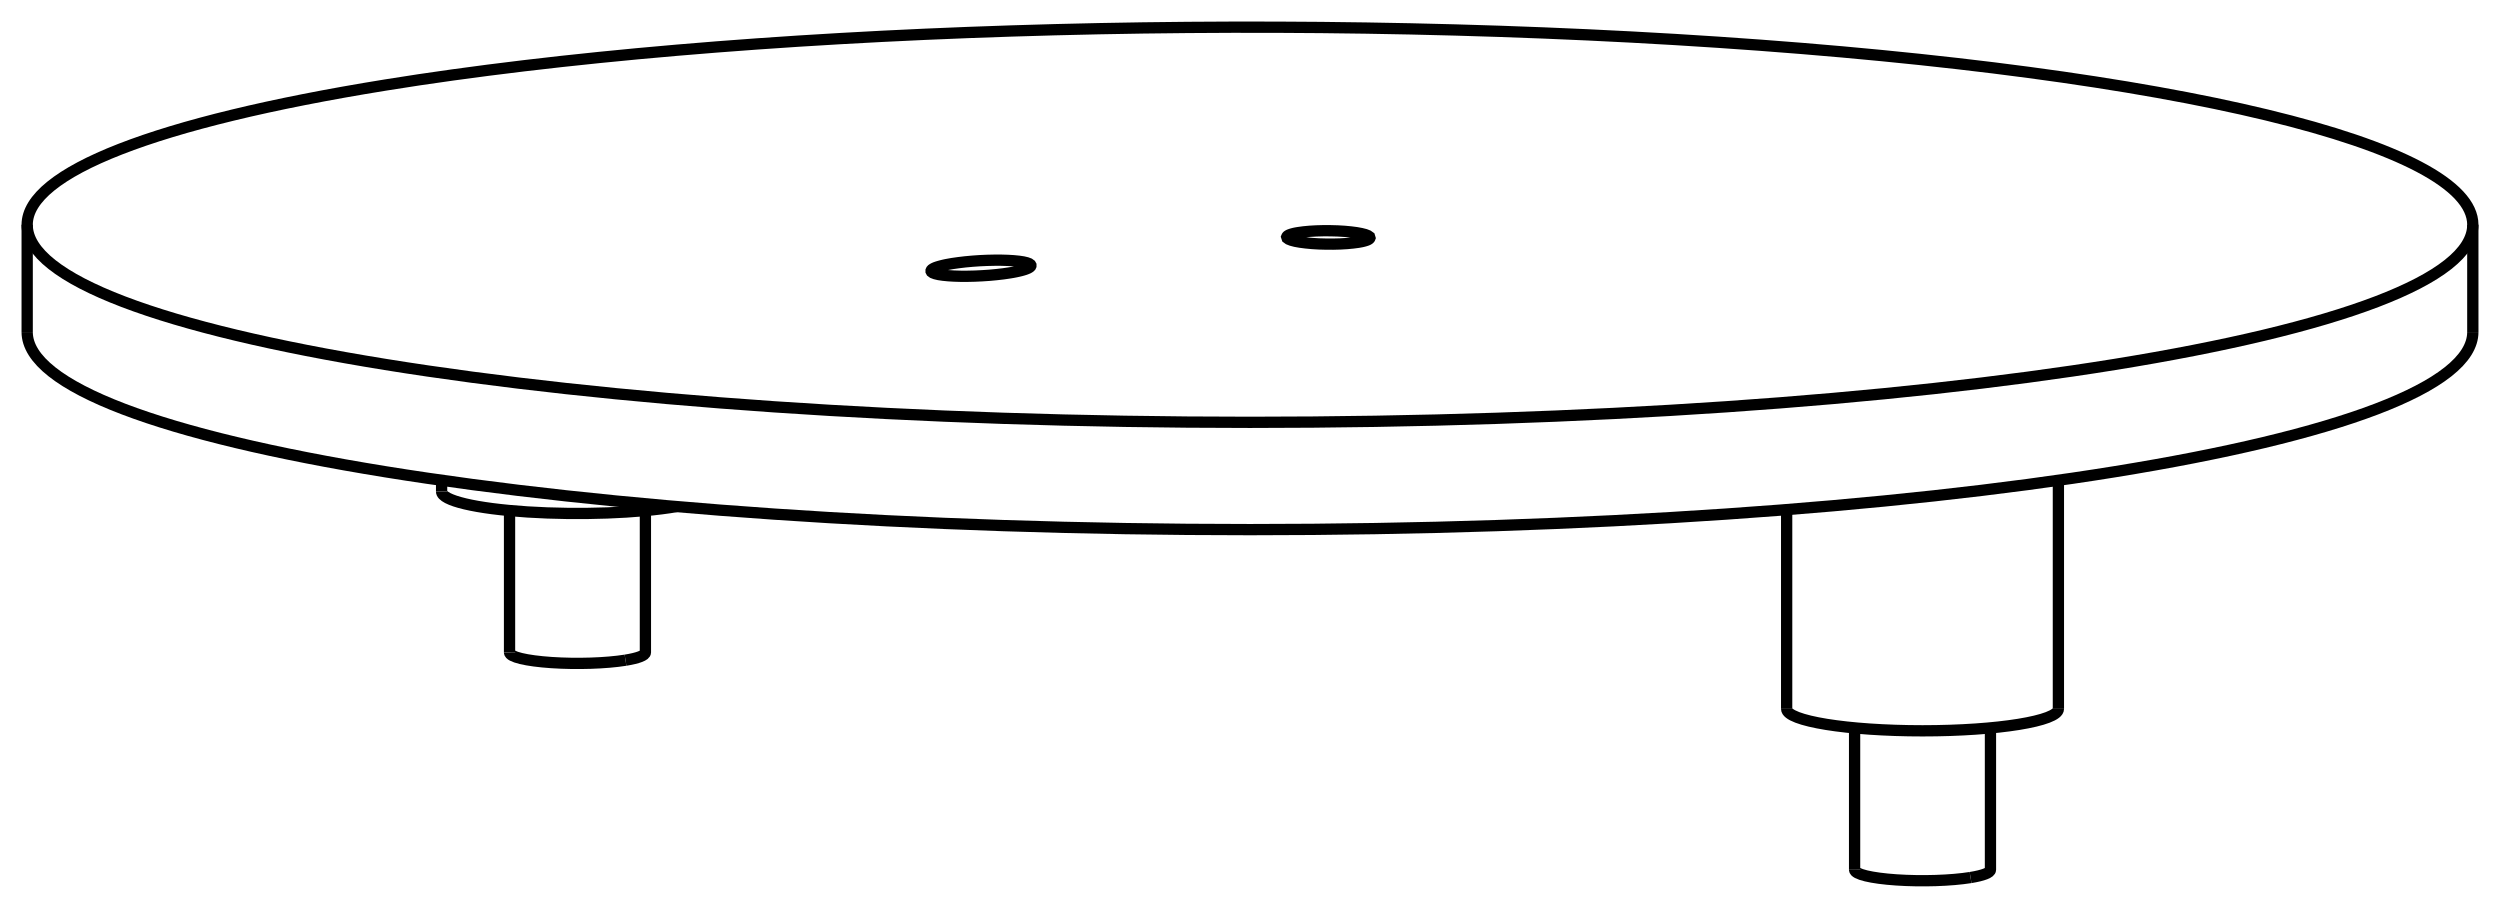
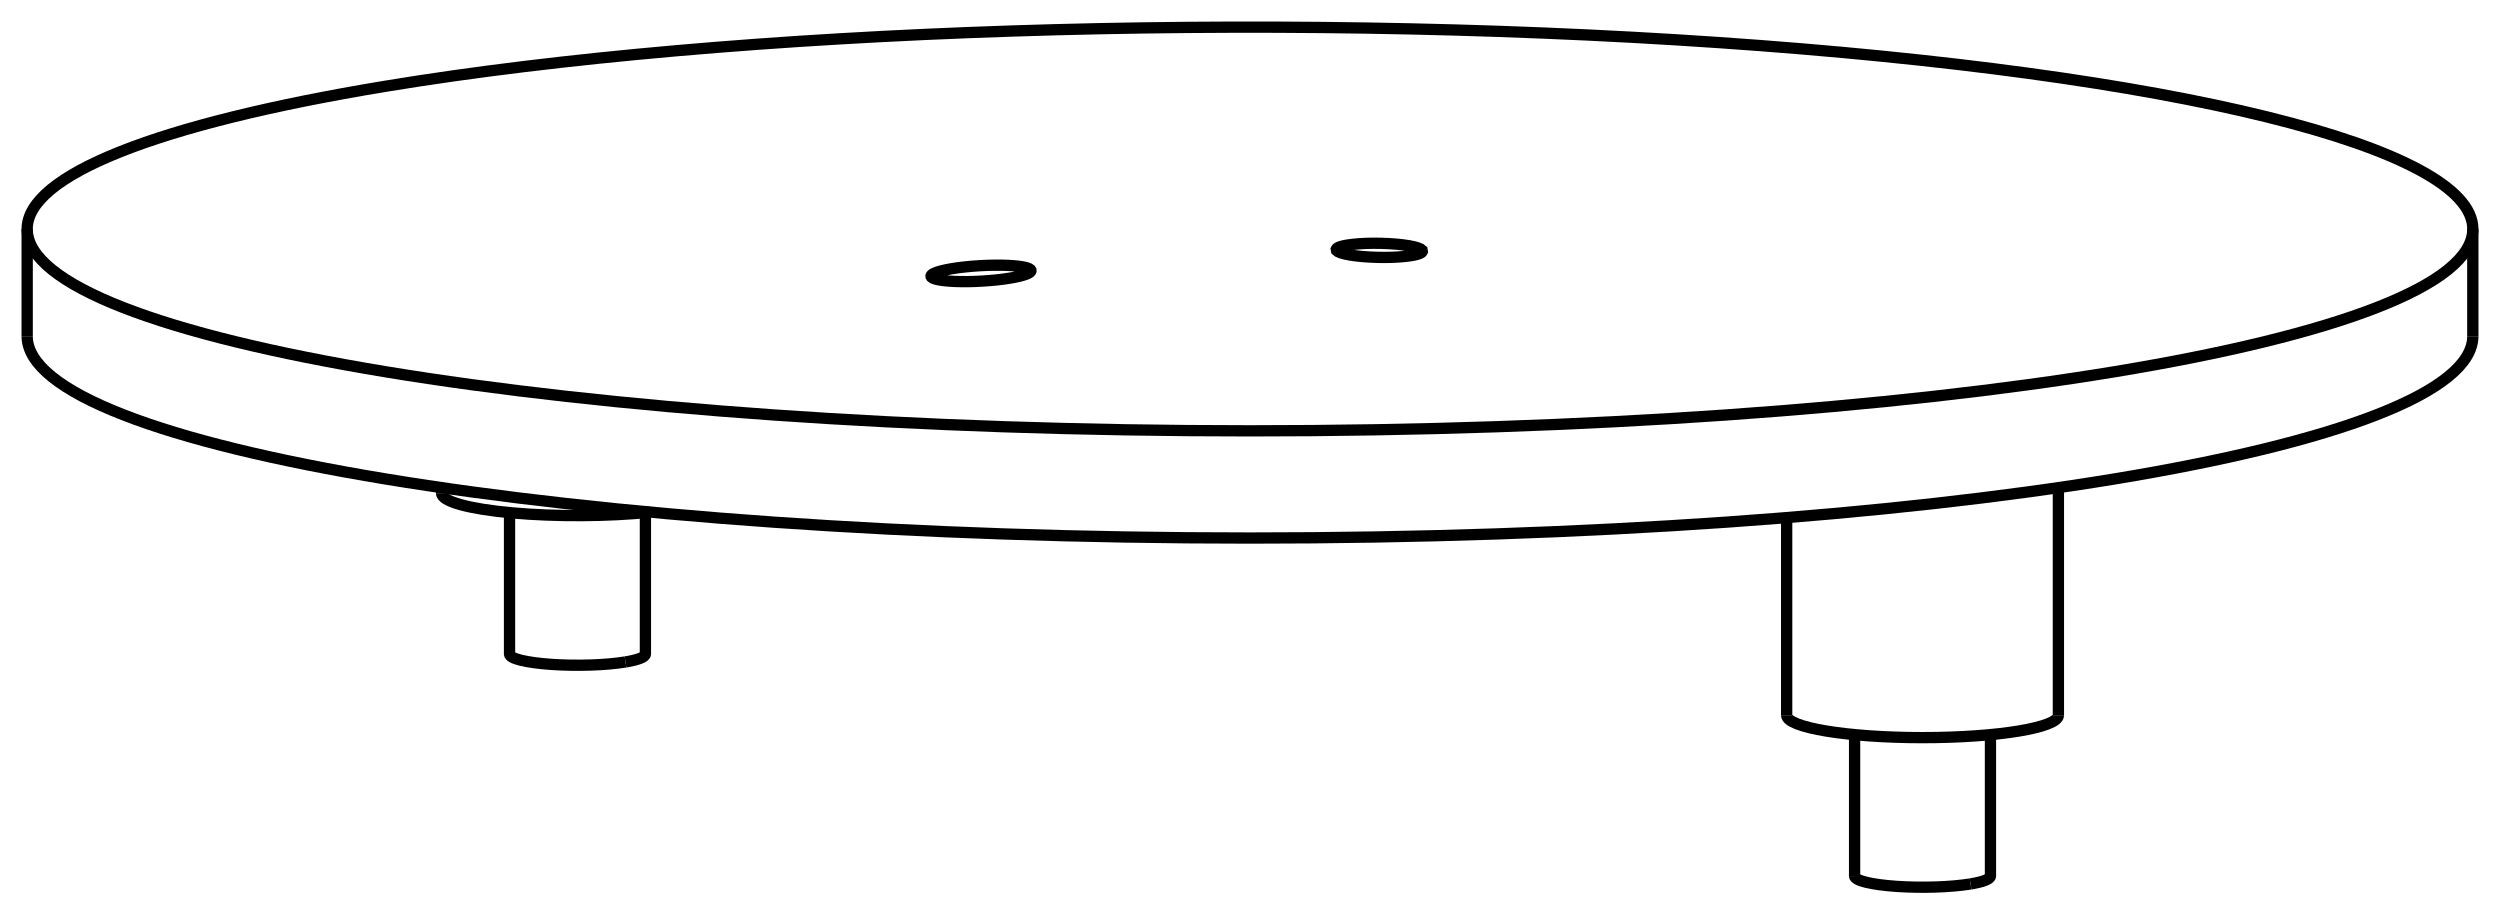
- <svg xmlns="http://www.w3.org/2000/svg" version="1.1" viewBox="-46 -17.726 92 33.411" fill="none" stroke="black" stroke-width="0.6%" vector-effect="non-scaling-stroke">
-   <path d="M -31.82 -14.596 A 45 7.271 360 0 1 45 -9.455 A 45 7.271 360 0 1 -45 -9.455 A 45 7.271 360 0 1 -31.82 -14.596 Z" />
-   <path d="M -45 -5.507 A 45 7.271 180 0 0 45 -5.507" />
-   <path d="M -10.96 -8.027 L -10.728 -8.06 L -10.477 -8.09 L -10.214 -8.114 L -9.944 -8.133 L -9.674 -8.145 L -9.408 -8.151 L -9.152 -8.151 L -8.913 -8.144 L -8.696 -8.131 L -8.505 -8.112 L -8.344 -8.088 L -8.217 -8.058 L -8.127 -8.024 L -8.075 -7.986 L -8.064 -7.966 L -8.064 -7.944 L -8.074 -7.922 L -8.095 -7.9 L -8.127 -7.877 L -8.169 -7.854 L -8.221 -7.832 L -8.283 -7.809 L -8.355 -7.787 L -8.436 -7.765 L -8.525 -7.744 L -8.622 -7.723 L -8.727 -7.703 L -8.839 -7.684 L -9.071 -7.65 L -9.322 -7.621 L -9.585 -7.596 L -9.855 -7.578 L -10.125 -7.565 L -10.391 -7.559 L -10.647 -7.559 L -10.886 -7.566 L -11.103 -7.579 L -11.294 -7.598 L -11.455 -7.622 L -11.582 -7.652 L -11.672 -7.686 L -11.724 -7.724 L -11.735 -7.745 L -11.735 -7.766 L -11.725 -7.788 L -11.704 -7.811 L -11.672 -7.833 L -11.63 -7.856 L -11.578 -7.879 L -11.516 -7.901 L -11.444 -7.923 L -11.363 -7.945 L -11.274 -7.967 L -11.177 -7.988 L -11.072 -8.007 L -10.96 -8.027 Z" />
-   <path d="M 1.778 -9.167 L 1.976 -9.194 L 2.201 -9.215 L 2.446 -9.229 L 2.704 -9.236 L 2.968 -9.235 L 3.228 -9.228 L 3.479 -9.213 L 3.712 -9.191 L 3.92 -9.164 L 4.098 -9.131 L 4.24 -9.095 L 4.341 -9.055 L 4.4 -9.013 L 4.413 -8.97 L 4.408 -8.957 L 4.399 -8.945 L 4.386 -8.932 L 4.369 -8.92 L 4.348 -8.907 L 4.323 -8.895 L 4.293 -8.883 L 4.26 -8.872 L 4.224 -8.861 L 4.183 -8.85 L 4.139 -8.839 L 4.092 -8.829 L 4.041 -8.82 L 3.987 -8.81 L 3.789 -8.784 L 3.564 -8.763 L 3.319 -8.749 L 3.061 -8.742 L 2.798 -8.743 L 2.537 -8.75 L 2.286 -8.765 L 2.054 -8.787 L 1.845 -8.814 L 1.667 -8.846 L 1.526 -8.883 L 1.424 -8.923 L 1.366 -8.965 L 1.352 -9.008 L 1.357 -9.02 L 1.366 -9.033 L 1.379 -9.046 L 1.396 -9.058 L 1.418 -9.071 L 1.443 -9.083 L 1.472 -9.094 L 1.505 -9.106 L 1.542 -9.117 L 1.582 -9.128 L 1.626 -9.139 L 1.674 -9.149 L 1.724 -9.158 L 1.778 -9.167 Z" />
-   <path d="M 19.749 8.36 A 5 0.808 180 0 0 29.749 8.36" />
-   <path d="M -29.749 0.362 A 5 0.808 180 0 0 -21.101 0.915" />
-   <path d="M 26.517 14.567 A 2.5 0.404 180 0 0 27.249 14.281 L 27.249 9.06" />
-   <path d="M 22.249 14.281 A 2.5 0.404 180 0 0 26.517 14.567" />
-   <path d="M -22.981 6.569 A 2.5 0.404 180 0 0 -22.249 6.284 L -22.249 1.062" />
-   <path d="M -27.249 6.284 A 2.5 0.404 180 0 0 -22.981 6.569" />
-   <path d="M -45 -9.455 L -45 -5.507" />
-   <path d="M 45 -9.455 L 45 -5.507" />
-   <path d="M 19.749 1.026 L 19.749 8.36" />
-   <path d="M 29.749 -0.052 L 29.749 8.36" />
-   <path d="M -29.749 -0.052 L -29.749 0.362" />
-   <path d="M 22.249 14.281 L 22.249 9.06" />
-   <path d="M -27.249 6.284 L -27.249 1.062" />
+ <svg xmlns="http://www.w3.org/2000/svg" version="1.1" viewBox="-46 -17.649 92 33.651" fill="none" stroke="black" stroke-width="0.6%" vector-effect="non-scaling-stroke">
+   <path d="M -31.82 -14.474 A 45 7.428 360 0 1 45 -9.222 A 45 7.428 360 0 1 -45 -9.222 A 45 7.428 360 0 1 -31.82 -14.474 Z" />
+   <path d="M -45 -5.277 A 45 7.428 180 0 0 45 -5.277" />
+   <path d="M -10.96 -7.763 L -10.728 -7.798 L -10.478 -7.827 L -10.215 -7.852 L -9.946 -7.871 L -9.675 -7.884 L -9.41 -7.89 L -9.155 -7.89 L -8.916 -7.884 L -8.699 -7.87 L -8.507 -7.851 L -8.346 -7.826 L -8.219 -7.796 L -8.128 -7.761 L -8.076 -7.723 L -8.064 -7.701 L -8.063 -7.679 L -8.073 -7.657 L -8.094 -7.634 L -8.126 -7.611 L -8.168 -7.588 L -8.22 -7.564 L -8.282 -7.541 L -8.354 -7.518 L -8.435 -7.496 L -8.524 -7.474 L -8.622 -7.453 L -8.727 -7.432 L -8.839 -7.413 L -9.071 -7.378 L -9.321 -7.348 L -9.584 -7.324 L -9.853 -7.305 L -10.124 -7.292 L -10.389 -7.285 L -10.644 -7.286 L -10.883 -7.292 L -11.1 -7.306 L -11.292 -7.325 L -11.453 -7.35 L -11.58 -7.38 L -11.671 -7.415 L -11.723 -7.453 L -11.735 -7.474 L -11.736 -7.496 L -11.726 -7.519 L -11.705 -7.542 L -11.673 -7.565 L -11.631 -7.588 L -11.579 -7.611 L -11.517 -7.635 L -11.445 -7.657 L -11.364 -7.68 L -11.275 -7.702 L -11.177 -7.723 L -11.072 -7.743 L -10.96 -7.763 Z" />
+   <path d="M 3.582 -8.631 L 3.786 -8.658 L 4.02 -8.679 L 4.277 -8.693 L 4.55 -8.698 L 4.828 -8.695 L 5.105 -8.684 L 5.37 -8.666 L 5.617 -8.64 L 5.837 -8.609 L 6.024 -8.571 L 6.171 -8.53 L 6.275 -8.486 L 6.332 -8.44 L 6.34 -8.394 L 6.334 -8.382 L 6.324 -8.369 L 6.31 -8.357 L 6.293 -8.345 L 6.272 -8.334 L 6.248 -8.322 L 6.22 -8.311 L 6.189 -8.3 L 6.154 -8.29 L 6.117 -8.279 L 6.076 -8.269 L 6.032 -8.26 L 5.985 -8.251 L 5.935 -8.242 L 5.731 -8.215 L 5.497 -8.194 L 5.239 -8.18 L 4.967 -8.175 L 4.689 -8.178 L 4.412 -8.189 L 4.147 -8.207 L 3.9 -8.233 L 3.68 -8.264 L 3.493 -8.302 L 3.345 -8.343 L 3.242 -8.387 L 3.185 -8.433 L 3.177 -8.479 L 3.183 -8.491 L 3.193 -8.504 L 3.207 -8.516 L 3.224 -8.528 L 3.245 -8.539 L 3.269 -8.551 L 3.297 -8.562 L 3.328 -8.573 L 3.363 -8.583 L 3.4 -8.594 L 3.441 -8.604 L 3.485 -8.613 L 3.532 -8.622 L 3.582 -8.631 Z" />
+   <path d="M 19.749 8.671 A 5 0.825 180 0 0 29.749 8.671" />
+   <path d="M -29.749 0.501 A 5 0.825 180 0 0 -22.061 1.197" />
+   <path d="M 26.517 14.88 A 2.5 0.413 180 0 0 27.249 14.589 L 27.249 9.386" />
+   <path d="M 22.249 14.589 A 2.5 0.413 180 0 0 26.517 14.88" />
+   <path d="M -22.981 6.711 A 2.5 0.413 180 0 0 -22.249 6.419 L -22.249 1.216" />
+   <path d="M -27.249 6.419 A 2.5 0.413 180 0 0 -22.981 6.711" />
+   <path d="M -45 -9.222 L -45 -5.277" />
+   <path d="M 45 -9.222 L 45 -5.277" />
+   <path d="M 19.749 1.397 L 19.749 8.671" />
+   <path d="M 29.749 0.296 L 29.749 8.671" />
+   <path d="M -29.749 0.296 L -29.749 0.501" />
+   <path d="M 22.249 14.589 L 22.249 9.386" />
+   <path d="M -27.249 6.419 L -27.249 1.216" />
</svg>
